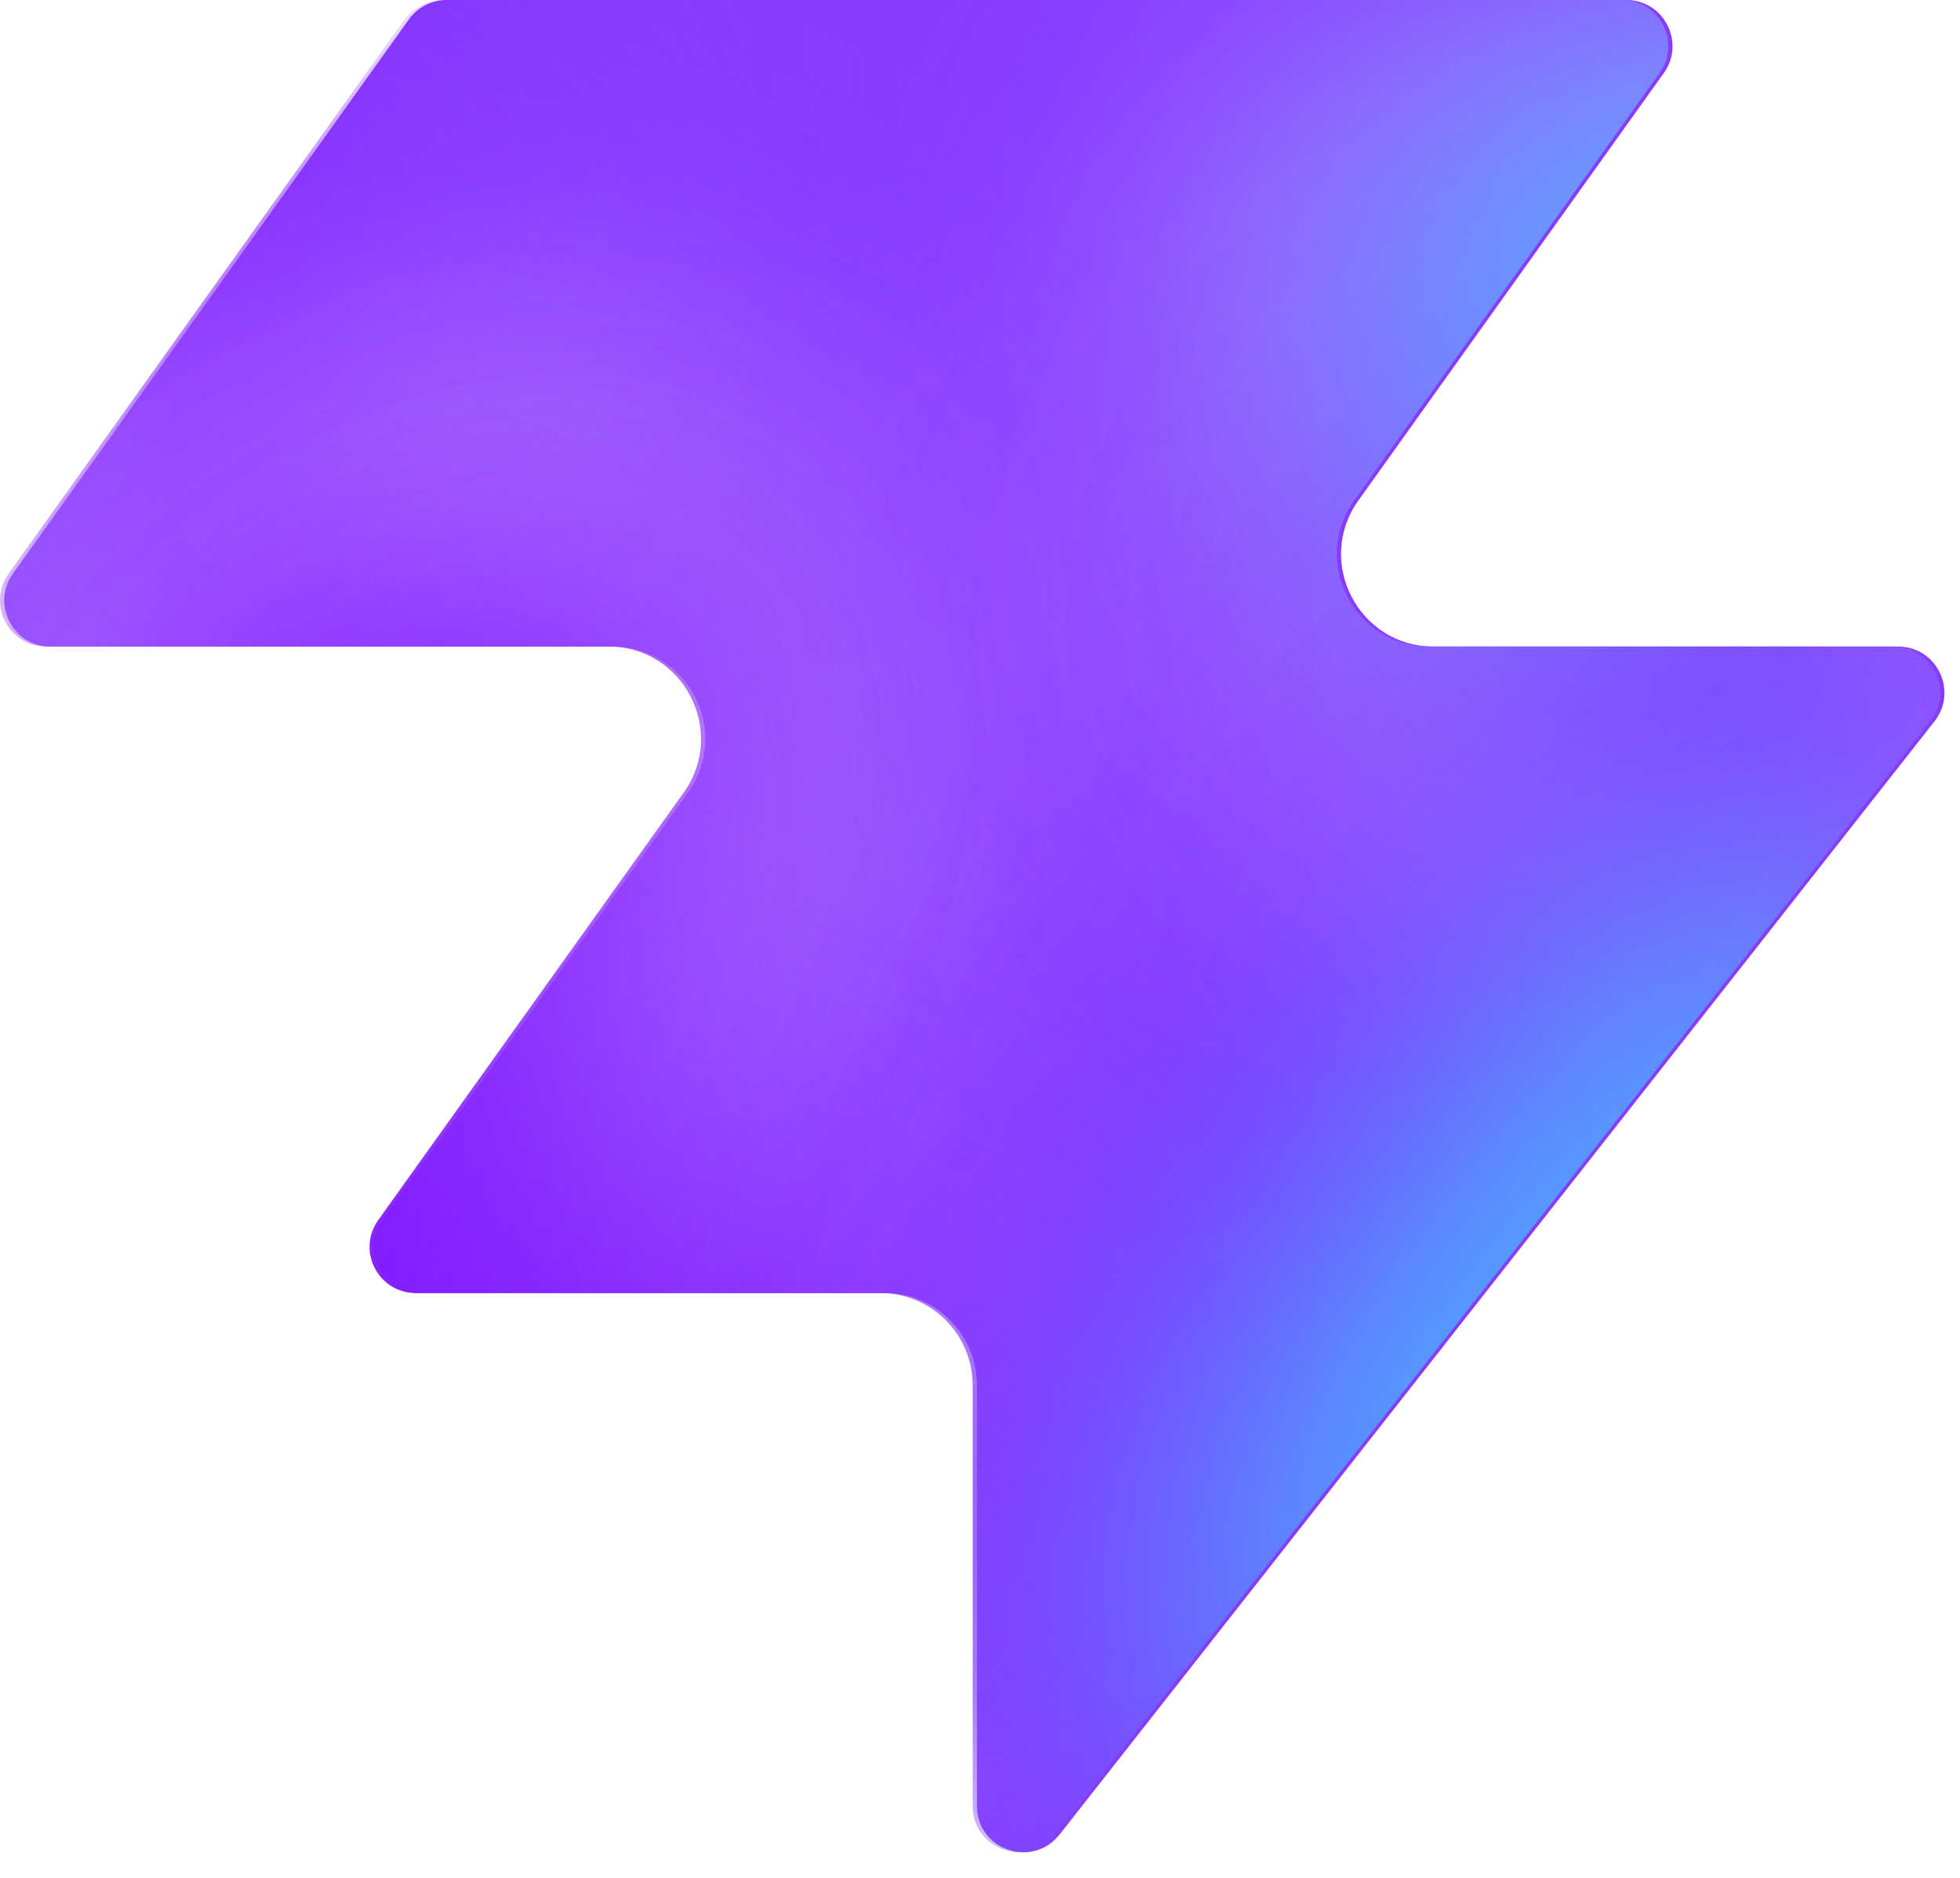
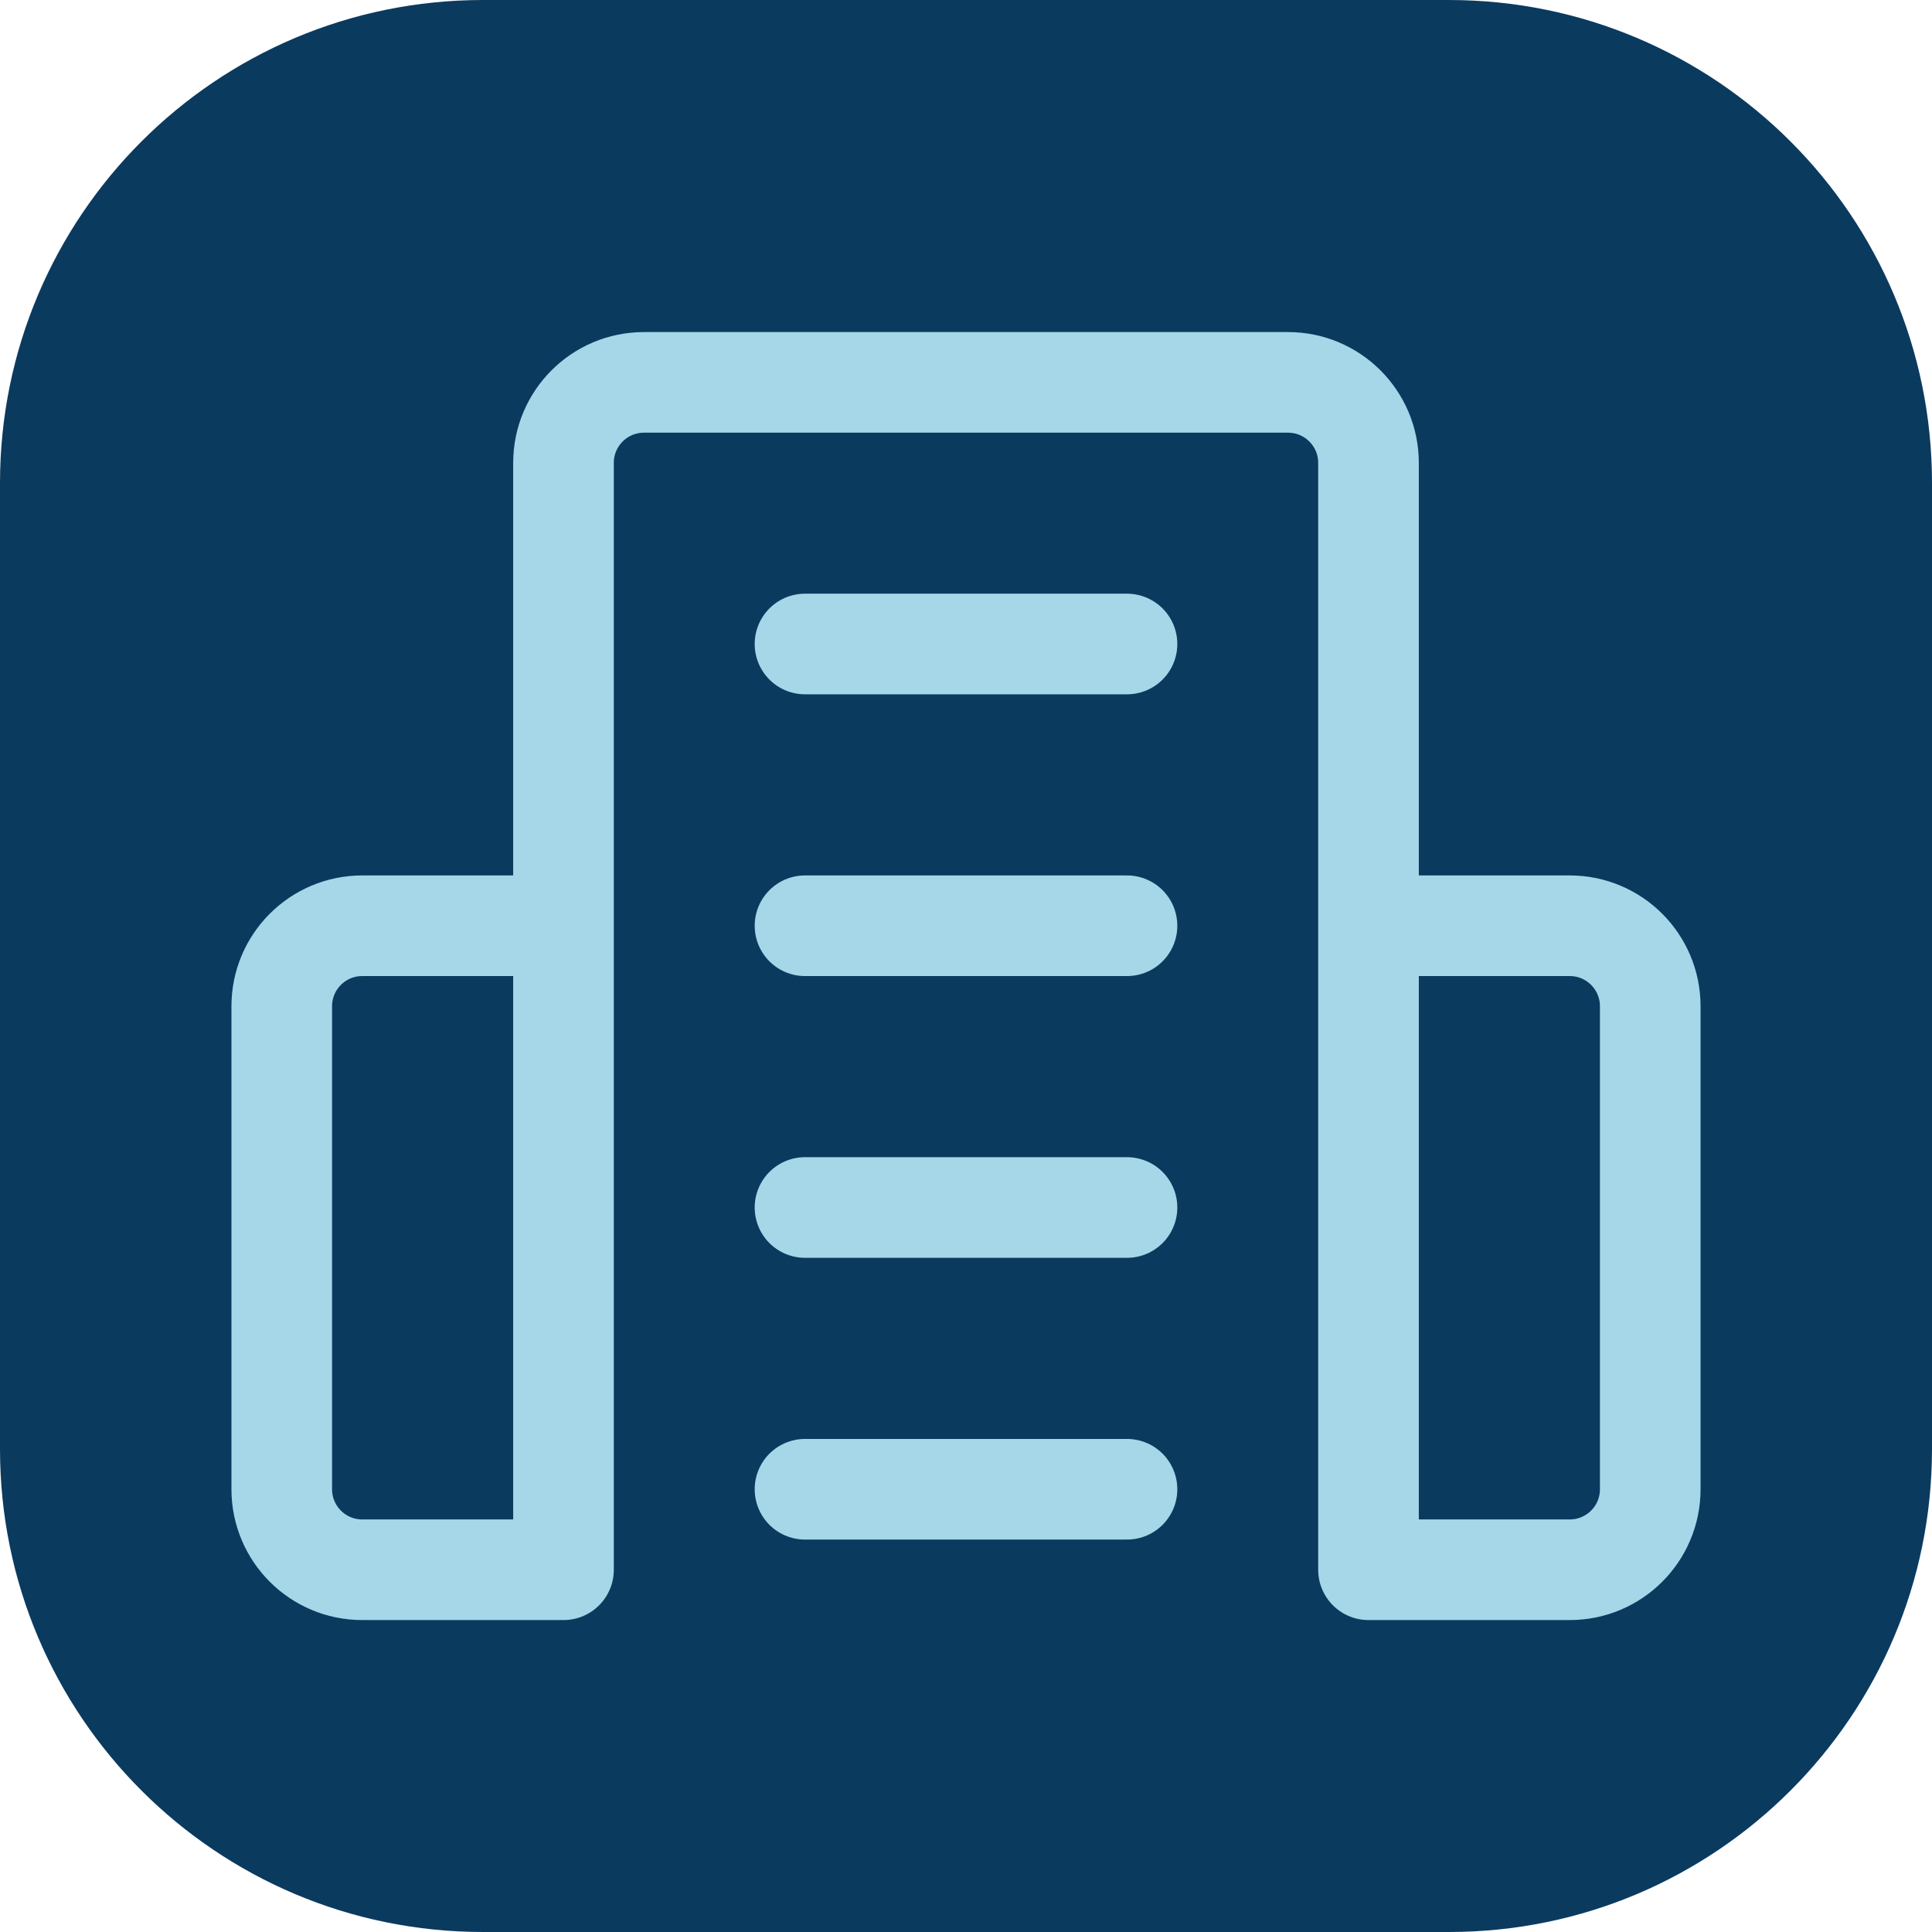
- <svg xmlns="http://www.w3.org/2000/svg" width="48" height="46" fill="none" viewBox="0 0 48 46">
-   <path fill="#863bff" d="M25.946 44.938c-.664.845-2.021.375-2.021-.698V33.937a2.26 2.26 0 0 0-2.262-2.262H10.287c-.92 0-1.456-1.04-.92-1.788l7.48-10.471c1.07-1.497 0-3.578-1.842-3.578H1.237c-.92 0-1.456-1.04-.92-1.788L10.013.474c.214-.297.556-.474.92-.474h28.894c.92 0 1.456 1.04.92 1.788l-7.48 10.471c-1.07 1.498 0 3.579 1.842 3.579h11.377c.943 0 1.473 1.088.89 1.83L25.947 44.94z" style="fill:#863bff;fill:color(display-p3 .525 .23 1);fill-opacity:1" />
-   <mask id="a" width="48" height="46" x="0" y="0" maskUnits="userSpaceOnUse" style="mask-type:alpha">
-     <path fill="#000" d="M25.842 44.938c-.664.844-2.021.375-2.021-.698V33.937a2.26 2.26 0 0 0-2.262-2.262H10.183c-.92 0-1.456-1.04-.92-1.788l7.48-10.471c1.07-1.498 0-3.579-1.842-3.579H1.133c-.92 0-1.456-1.04-.92-1.787L9.91.473c.214-.297.556-.474.92-.474h28.894c.92 0 1.456 1.04.92 1.788l-7.48 10.471c-1.07 1.498 0 3.578 1.842 3.578h11.377c.943 0 1.473 1.088.89 1.832L25.843 44.94z" style="fill:#000;fill-opacity:1" />
-   </mask>
-   <g mask="url(#a)">
-     <g filter="url(#b)">
-       <ellipse cx="5.508" cy="14.704" fill="#ede6ff" rx="5.508" ry="14.704" style="fill:#ede6ff;fill:color(display-p3 .927 .903 1);fill-opacity:1" transform="matrix(.00324 1 1 -.00324 -4.47 31.516)" />
-     </g>
-     <g filter="url(#c)">
-       <ellipse cx="10.399" cy="29.851" fill="#ede6ff" rx="10.399" ry="29.851" style="fill:#ede6ff;fill:color(display-p3 .927 .903 1);fill-opacity:1" transform="matrix(.00324 1 1 -.00324 -39.328 7.883)" />
-     </g>
-     <g filter="url(#d)">
-       <ellipse cx="5.508" cy="30.487" fill="#7e14ff" rx="5.508" ry="30.487" style="fill:#7e14ff;fill:color(display-p3 .492 .077 1);fill-opacity:1" transform="rotate(89.814 -25.913 -14.639)scale(1 -1)" />
-     </g>
-     <g filter="url(#e)">
-       <ellipse cx="5.508" cy="30.599" fill="#7e14ff" rx="5.508" ry="30.599" style="fill:#7e14ff;fill:color(display-p3 .492 .077 1);fill-opacity:1" transform="rotate(89.814 -32.644 -3.334)scale(1 -1)" />
-     </g>
-     <g filter="url(#f)">
-       <ellipse cx="5.508" cy="30.599" fill="#7e14ff" rx="5.508" ry="30.599" style="fill:#7e14ff;fill:color(display-p3 .492 .077 1);fill-opacity:1" transform="matrix(.00324 1 1 -.00324 -34.34 30.47)" />
-     </g>
-     <g filter="url(#g)">
-       <ellipse cx="14.072" cy="22.078" fill="#ede6ff" rx="14.072" ry="22.078" style="fill:#ede6ff;fill:color(display-p3 .927 .903 1);fill-opacity:1" transform="rotate(93.35 24.506 48.493)scale(-1 1)" />
-     </g>
-     <g filter="url(#h)">
-       <ellipse cx="3.47" cy="21.501" fill="#7e14ff" rx="3.47" ry="21.501" style="fill:#7e14ff;fill:color(display-p3 .492 .077 1);fill-opacity:1" transform="rotate(89.009 28.708 47.59)scale(-1 1)" />
-     </g>
-     <g filter="url(#i)">
-       <ellipse cx="3.47" cy="21.501" fill="#7e14ff" rx="3.47" ry="21.501" style="fill:#7e14ff;fill:color(display-p3 .492 .077 1);fill-opacity:1" transform="rotate(89.009 28.708 47.59)scale(-1 1)" />
-     </g>
-     <g filter="url(#j)">
-       <ellipse cx=".387" cy="8.972" fill="#7e14ff" rx="4.407" ry="29.108" style="fill:#7e14ff;fill:color(display-p3 .492 .077 1);fill-opacity:1" transform="rotate(39.51 .387 8.972)" />
-     </g>
-     <g filter="url(#k)">
-       <ellipse cx="47.523" cy="-6.092" fill="#7e14ff" rx="4.407" ry="29.108" style="fill:#7e14ff;fill:color(display-p3 .492 .077 1);fill-opacity:1" transform="rotate(37.892 47.523 -6.092)" />
-     </g>
-     <g filter="url(#l)">
-       <ellipse cx="41.412" cy="6.333" fill="#47bfff" rx="5.971" ry="9.665" style="fill:#47bfff;fill:color(display-p3 .28 .748 1);fill-opacity:1" transform="rotate(37.892 41.412 6.333)" />
-     </g>
-     <g filter="url(#m)">
-       <ellipse cx="-1.879" cy="38.332" fill="#7e14ff" rx="4.407" ry="29.108" style="fill:#7e14ff;fill:color(display-p3 .492 .077 1);fill-opacity:1" transform="rotate(37.892 -1.88 38.332)" />
-     </g>
-     <g filter="url(#n)">
-       <ellipse cx="-1.879" cy="38.332" fill="#7e14ff" rx="4.407" ry="29.108" style="fill:#7e14ff;fill:color(display-p3 .492 .077 1);fill-opacity:1" transform="rotate(37.892 -1.88 38.332)" />
-     </g>
-     <g filter="url(#o)">
-       <ellipse cx="35.651" cy="29.907" fill="#7e14ff" rx="4.407" ry="29.108" style="fill:#7e14ff;fill:color(display-p3 .492 .077 1);fill-opacity:1" transform="rotate(37.892 35.651 29.907)" />
-     </g>
-     <g filter="url(#p)">
-       <ellipse cx="38.418" cy="32.4" fill="#47bfff" rx="5.971" ry="15.297" style="fill:#47bfff;fill:color(display-p3 .28 .748 1);fill-opacity:1" transform="rotate(37.892 38.418 32.4)" />
-     </g>
-   </g>
-   <defs>
-     <filter id="b" width="60.045" height="41.654" x="-19.77" y="16.149" color-interpolation-filters="sRGB" filterUnits="userSpaceOnUse">
-       <feFlood flood-opacity="0" result="BackgroundImageFix" />
-       <feBlend in="SourceGraphic" in2="BackgroundImageFix" result="shape" />
-       <feGaussianBlur result="effect1_foregroundBlur_2002_17158" stdDeviation="7.659" />
-     </filter>
-     <filter id="c" width="90.34" height="51.437" x="-54.613" y="-7.533" color-interpolation-filters="sRGB" filterUnits="userSpaceOnUse">
-       <feFlood flood-opacity="0" result="BackgroundImageFix" />
-       <feBlend in="SourceGraphic" in2="BackgroundImageFix" result="shape" />
-       <feGaussianBlur result="effect1_foregroundBlur_2002_17158" stdDeviation="7.659" />
-     </filter>
-     <filter id="d" width="79.355" height="29.4" x="-49.64" y="2.03" color-interpolation-filters="sRGB" filterUnits="userSpaceOnUse">
-       <feFlood flood-opacity="0" result="BackgroundImageFix" />
-       <feBlend in="SourceGraphic" in2="BackgroundImageFix" result="shape" />
-       <feGaussianBlur result="effect1_foregroundBlur_2002_17158" stdDeviation="4.596" />
-     </filter>
-     <filter id="e" width="79.579" height="29.4" x="-45.045" y="20.029" color-interpolation-filters="sRGB" filterUnits="userSpaceOnUse">
-       <feFlood flood-opacity="0" result="BackgroundImageFix" />
-       <feBlend in="SourceGraphic" in2="BackgroundImageFix" result="shape" />
-       <feGaussianBlur result="effect1_foregroundBlur_2002_17158" stdDeviation="4.596" />
-     </filter>
-     <filter id="f" width="79.579" height="29.4" x="-43.513" y="21.178" color-interpolation-filters="sRGB" filterUnits="userSpaceOnUse">
-       <feFlood flood-opacity="0" result="BackgroundImageFix" />
-       <feBlend in="SourceGraphic" in2="BackgroundImageFix" result="shape" />
-       <feGaussianBlur result="effect1_foregroundBlur_2002_17158" stdDeviation="4.596" />
-     </filter>
-     <filter id="g" width="74.749" height="58.852" x="15.756" y="-17.901" color-interpolation-filters="sRGB" filterUnits="userSpaceOnUse">
-       <feFlood flood-opacity="0" result="BackgroundImageFix" />
-       <feBlend in="SourceGraphic" in2="BackgroundImageFix" result="shape" />
-       <feGaussianBlur result="effect1_foregroundBlur_2002_17158" stdDeviation="7.659" />
-     </filter>
-     <filter id="h" width="61.377" height="25.362" x="23.548" y="2.284" color-interpolation-filters="sRGB" filterUnits="userSpaceOnUse">
-       <feFlood flood-opacity="0" result="BackgroundImageFix" />
-       <feBlend in="SourceGraphic" in2="BackgroundImageFix" result="shape" />
-       <feGaussianBlur result="effect1_foregroundBlur_2002_17158" stdDeviation="4.596" />
-     </filter>
-     <filter id="i" width="61.377" height="25.362" x="23.548" y="2.284" color-interpolation-filters="sRGB" filterUnits="userSpaceOnUse">
-       <feFlood flood-opacity="0" result="BackgroundImageFix" />
-       <feBlend in="SourceGraphic" in2="BackgroundImageFix" result="shape" />
-       <feGaussianBlur result="effect1_foregroundBlur_2002_17158" stdDeviation="4.596" />
-     </filter>
-     <filter id="j" width="56.045" height="63.649" x="-27.636" y="-22.853" color-interpolation-filters="sRGB" filterUnits="userSpaceOnUse">
-       <feFlood flood-opacity="0" result="BackgroundImageFix" />
-       <feBlend in="SourceGraphic" in2="BackgroundImageFix" result="shape" />
-       <feGaussianBlur result="effect1_foregroundBlur_2002_17158" stdDeviation="4.596" />
-     </filter>
-     <filter id="k" width="54.814" height="64.646" x="20.116" y="-38.415" color-interpolation-filters="sRGB" filterUnits="userSpaceOnUse">
-       <feFlood flood-opacity="0" result="BackgroundImageFix" />
-       <feBlend in="SourceGraphic" in2="BackgroundImageFix" result="shape" />
-       <feGaussianBlur result="effect1_foregroundBlur_2002_17158" stdDeviation="4.596" />
-     </filter>
-     <filter id="l" width="33.541" height="35.313" x="24.641" y="-11.323" color-interpolation-filters="sRGB" filterUnits="userSpaceOnUse">
-       <feFlood flood-opacity="0" result="BackgroundImageFix" />
-       <feBlend in="SourceGraphic" in2="BackgroundImageFix" result="shape" />
-       <feGaussianBlur result="effect1_foregroundBlur_2002_17158" stdDeviation="4.596" />
-     </filter>
-     <filter id="m" width="54.814" height="64.646" x="-29.286" y="6.009" color-interpolation-filters="sRGB" filterUnits="userSpaceOnUse">
-       <feFlood flood-opacity="0" result="BackgroundImageFix" />
-       <feBlend in="SourceGraphic" in2="BackgroundImageFix" result="shape" />
-       <feGaussianBlur result="effect1_foregroundBlur_2002_17158" stdDeviation="4.596" />
-     </filter>
-     <filter id="n" width="54.814" height="64.646" x="-29.286" y="6.009" color-interpolation-filters="sRGB" filterUnits="userSpaceOnUse">
-       <feFlood flood-opacity="0" result="BackgroundImageFix" />
-       <feBlend in="SourceGraphic" in2="BackgroundImageFix" result="shape" />
-       <feGaussianBlur result="effect1_foregroundBlur_2002_17158" stdDeviation="4.596" />
-     </filter>
-     <filter id="o" width="54.814" height="64.646" x="8.244" y="-2.416" color-interpolation-filters="sRGB" filterUnits="userSpaceOnUse">
-       <feFlood flood-opacity="0" result="BackgroundImageFix" />
-       <feBlend in="SourceGraphic" in2="BackgroundImageFix" result="shape" />
-       <feGaussianBlur result="effect1_foregroundBlur_2002_17158" stdDeviation="4.596" />
-     </filter>
-     <filter id="p" width="39.409" height="43.623" x="18.713" y="10.588" color-interpolation-filters="sRGB" filterUnits="userSpaceOnUse">
-       <feFlood flood-opacity="0" result="BackgroundImageFix" />
-       <feBlend in="SourceGraphic" in2="BackgroundImageFix" result="shape" />
-       <feGaussianBlur result="effect1_foregroundBlur_2002_17158" stdDeviation="4.596" />
-     </filter>
-   </defs>
+ <svg xmlns="http://www.w3.org/2000/svg" viewBox="0 0 48 48" fill="none">
+   <rect width="48" height="48" rx="12" fill="#0b3a5f" />
+   <path d="M14 39V11.5a2 2 0 0 1 2-2h16a2 2 0 0 1 2 2V39M14 23H9a2 2 0 0 0-2 2v12a2 2 0 0 0 2 2h5m20-16h5a2 2 0 0 1 2 2v12a2 2 0 0 1-2 2h-5" stroke="#A5D7E8" stroke-width="2.5" stroke-linecap="round" stroke-linejoin="round" />
+   <path d="M20 16h8m-8 7h8m-8 7h8m-8 7h8" stroke="#A5D7E8" stroke-width="2.5" stroke-linecap="round" />
</svg>
